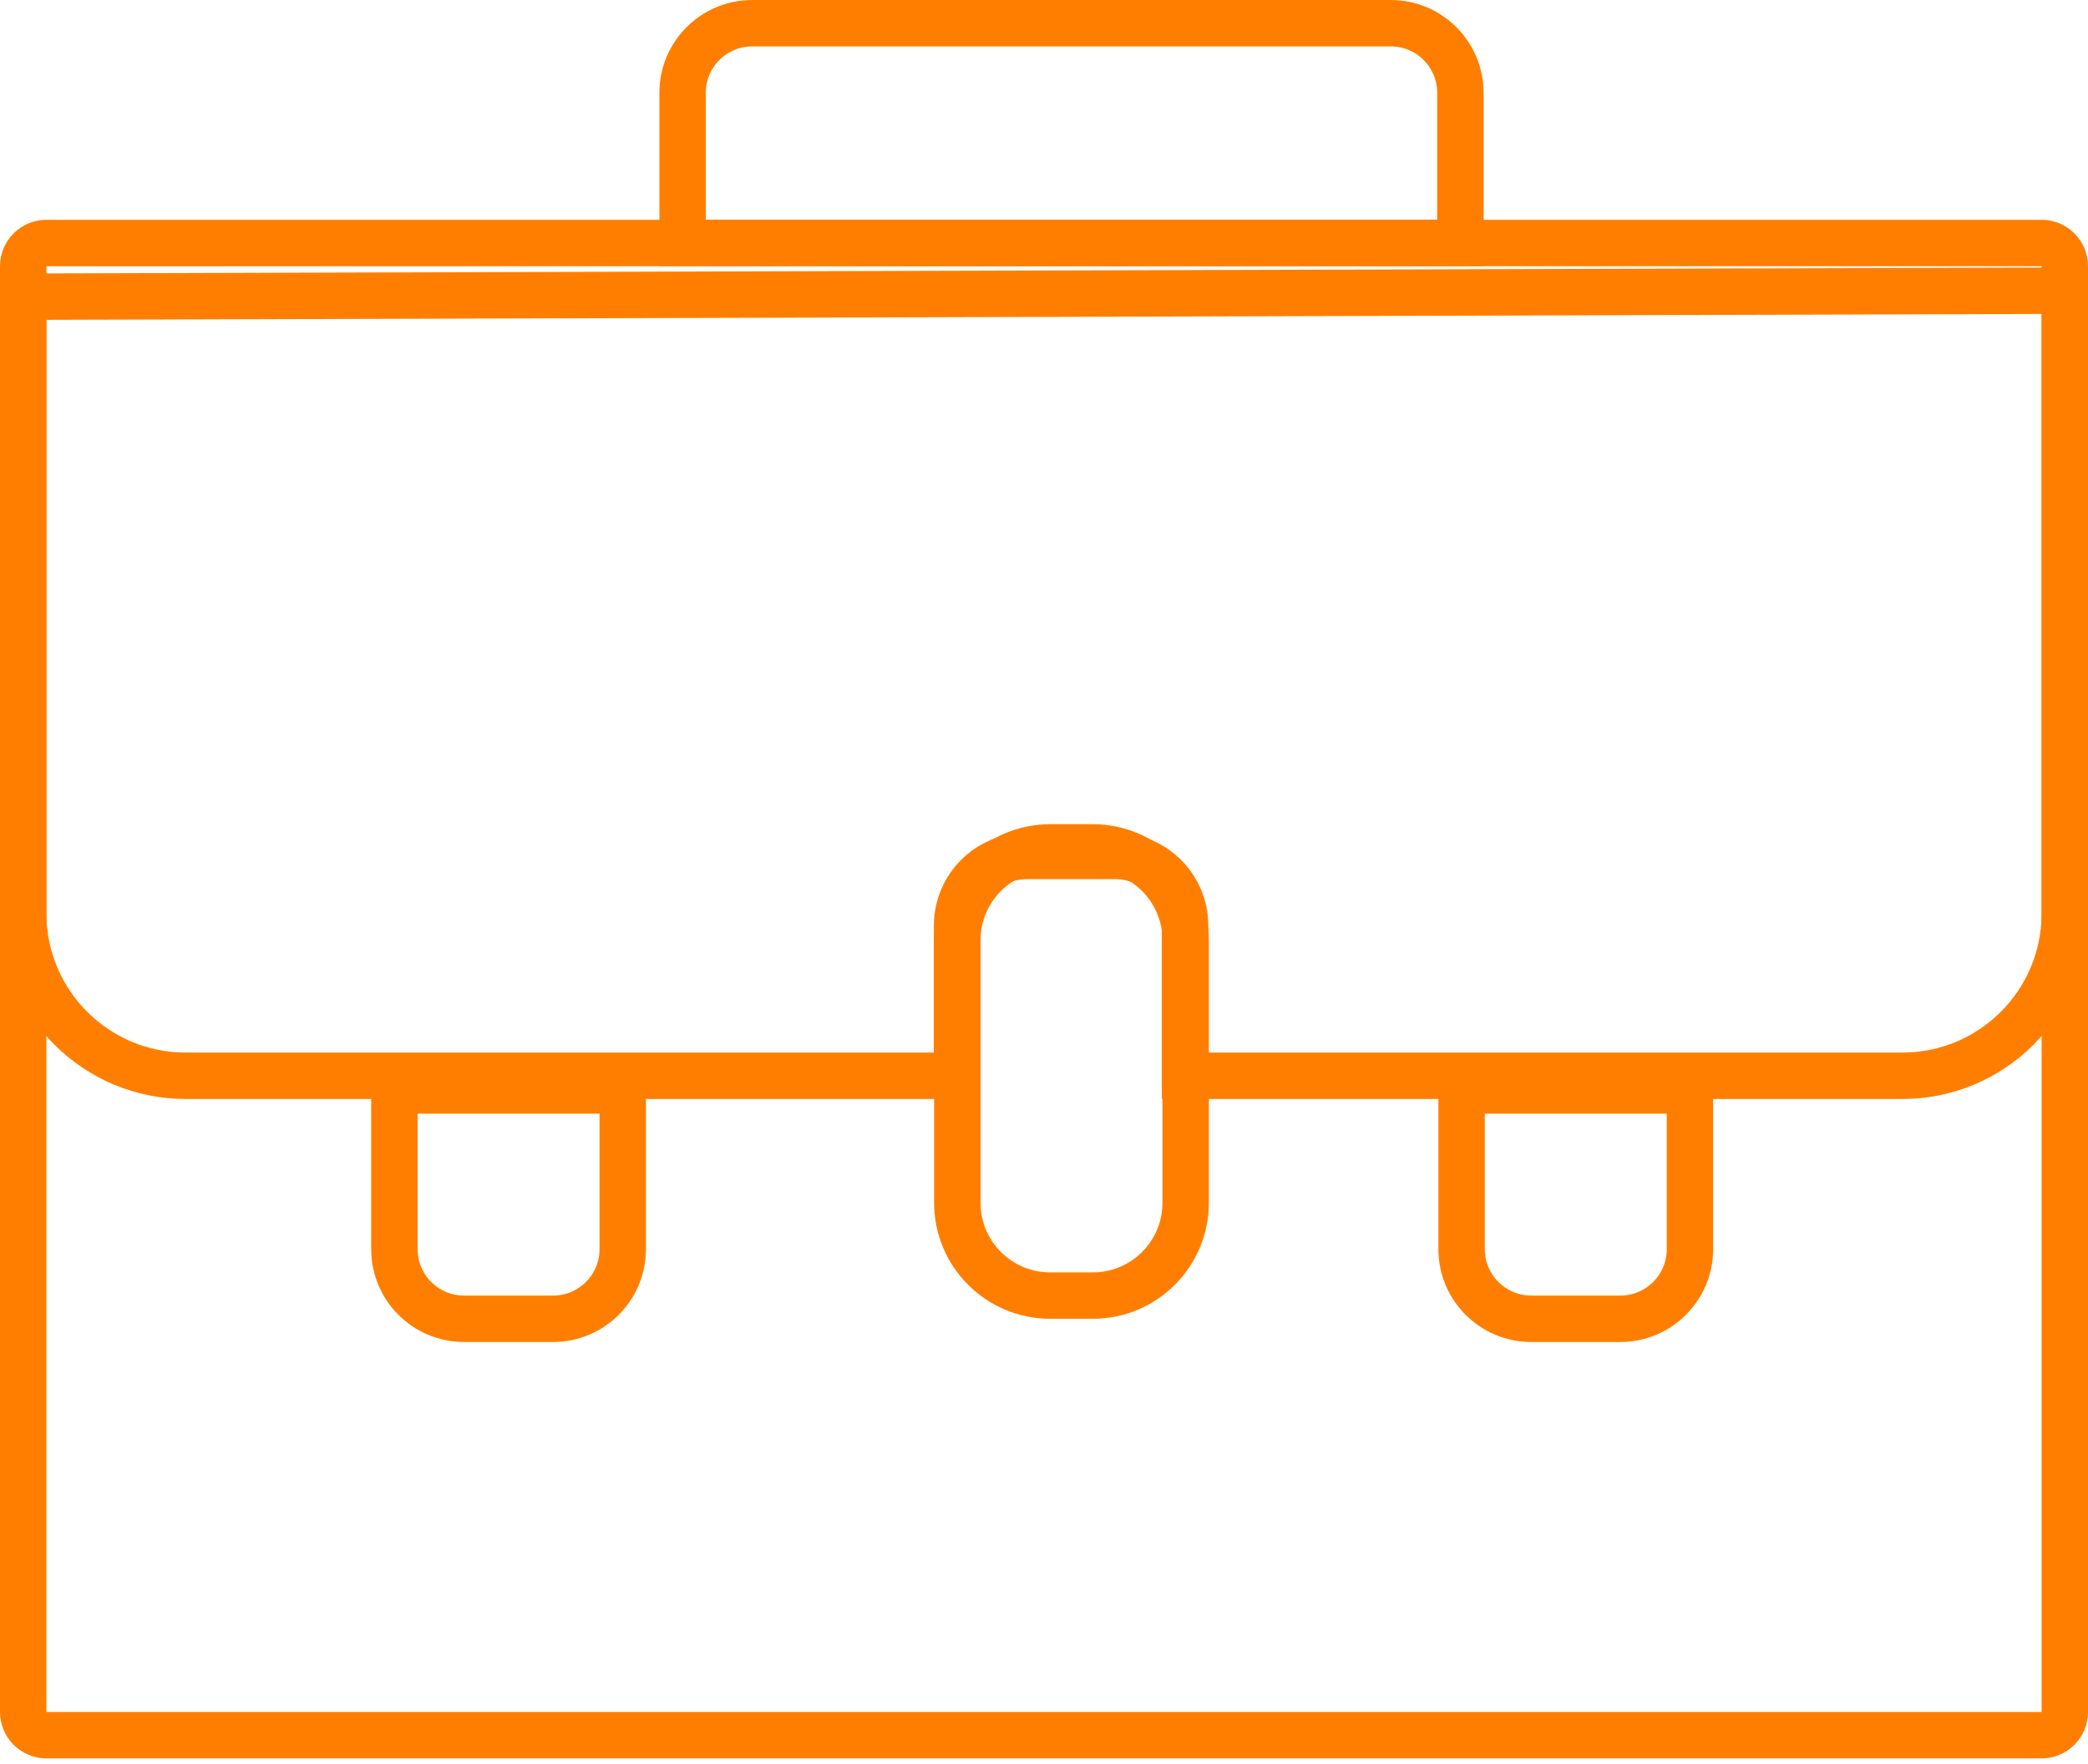
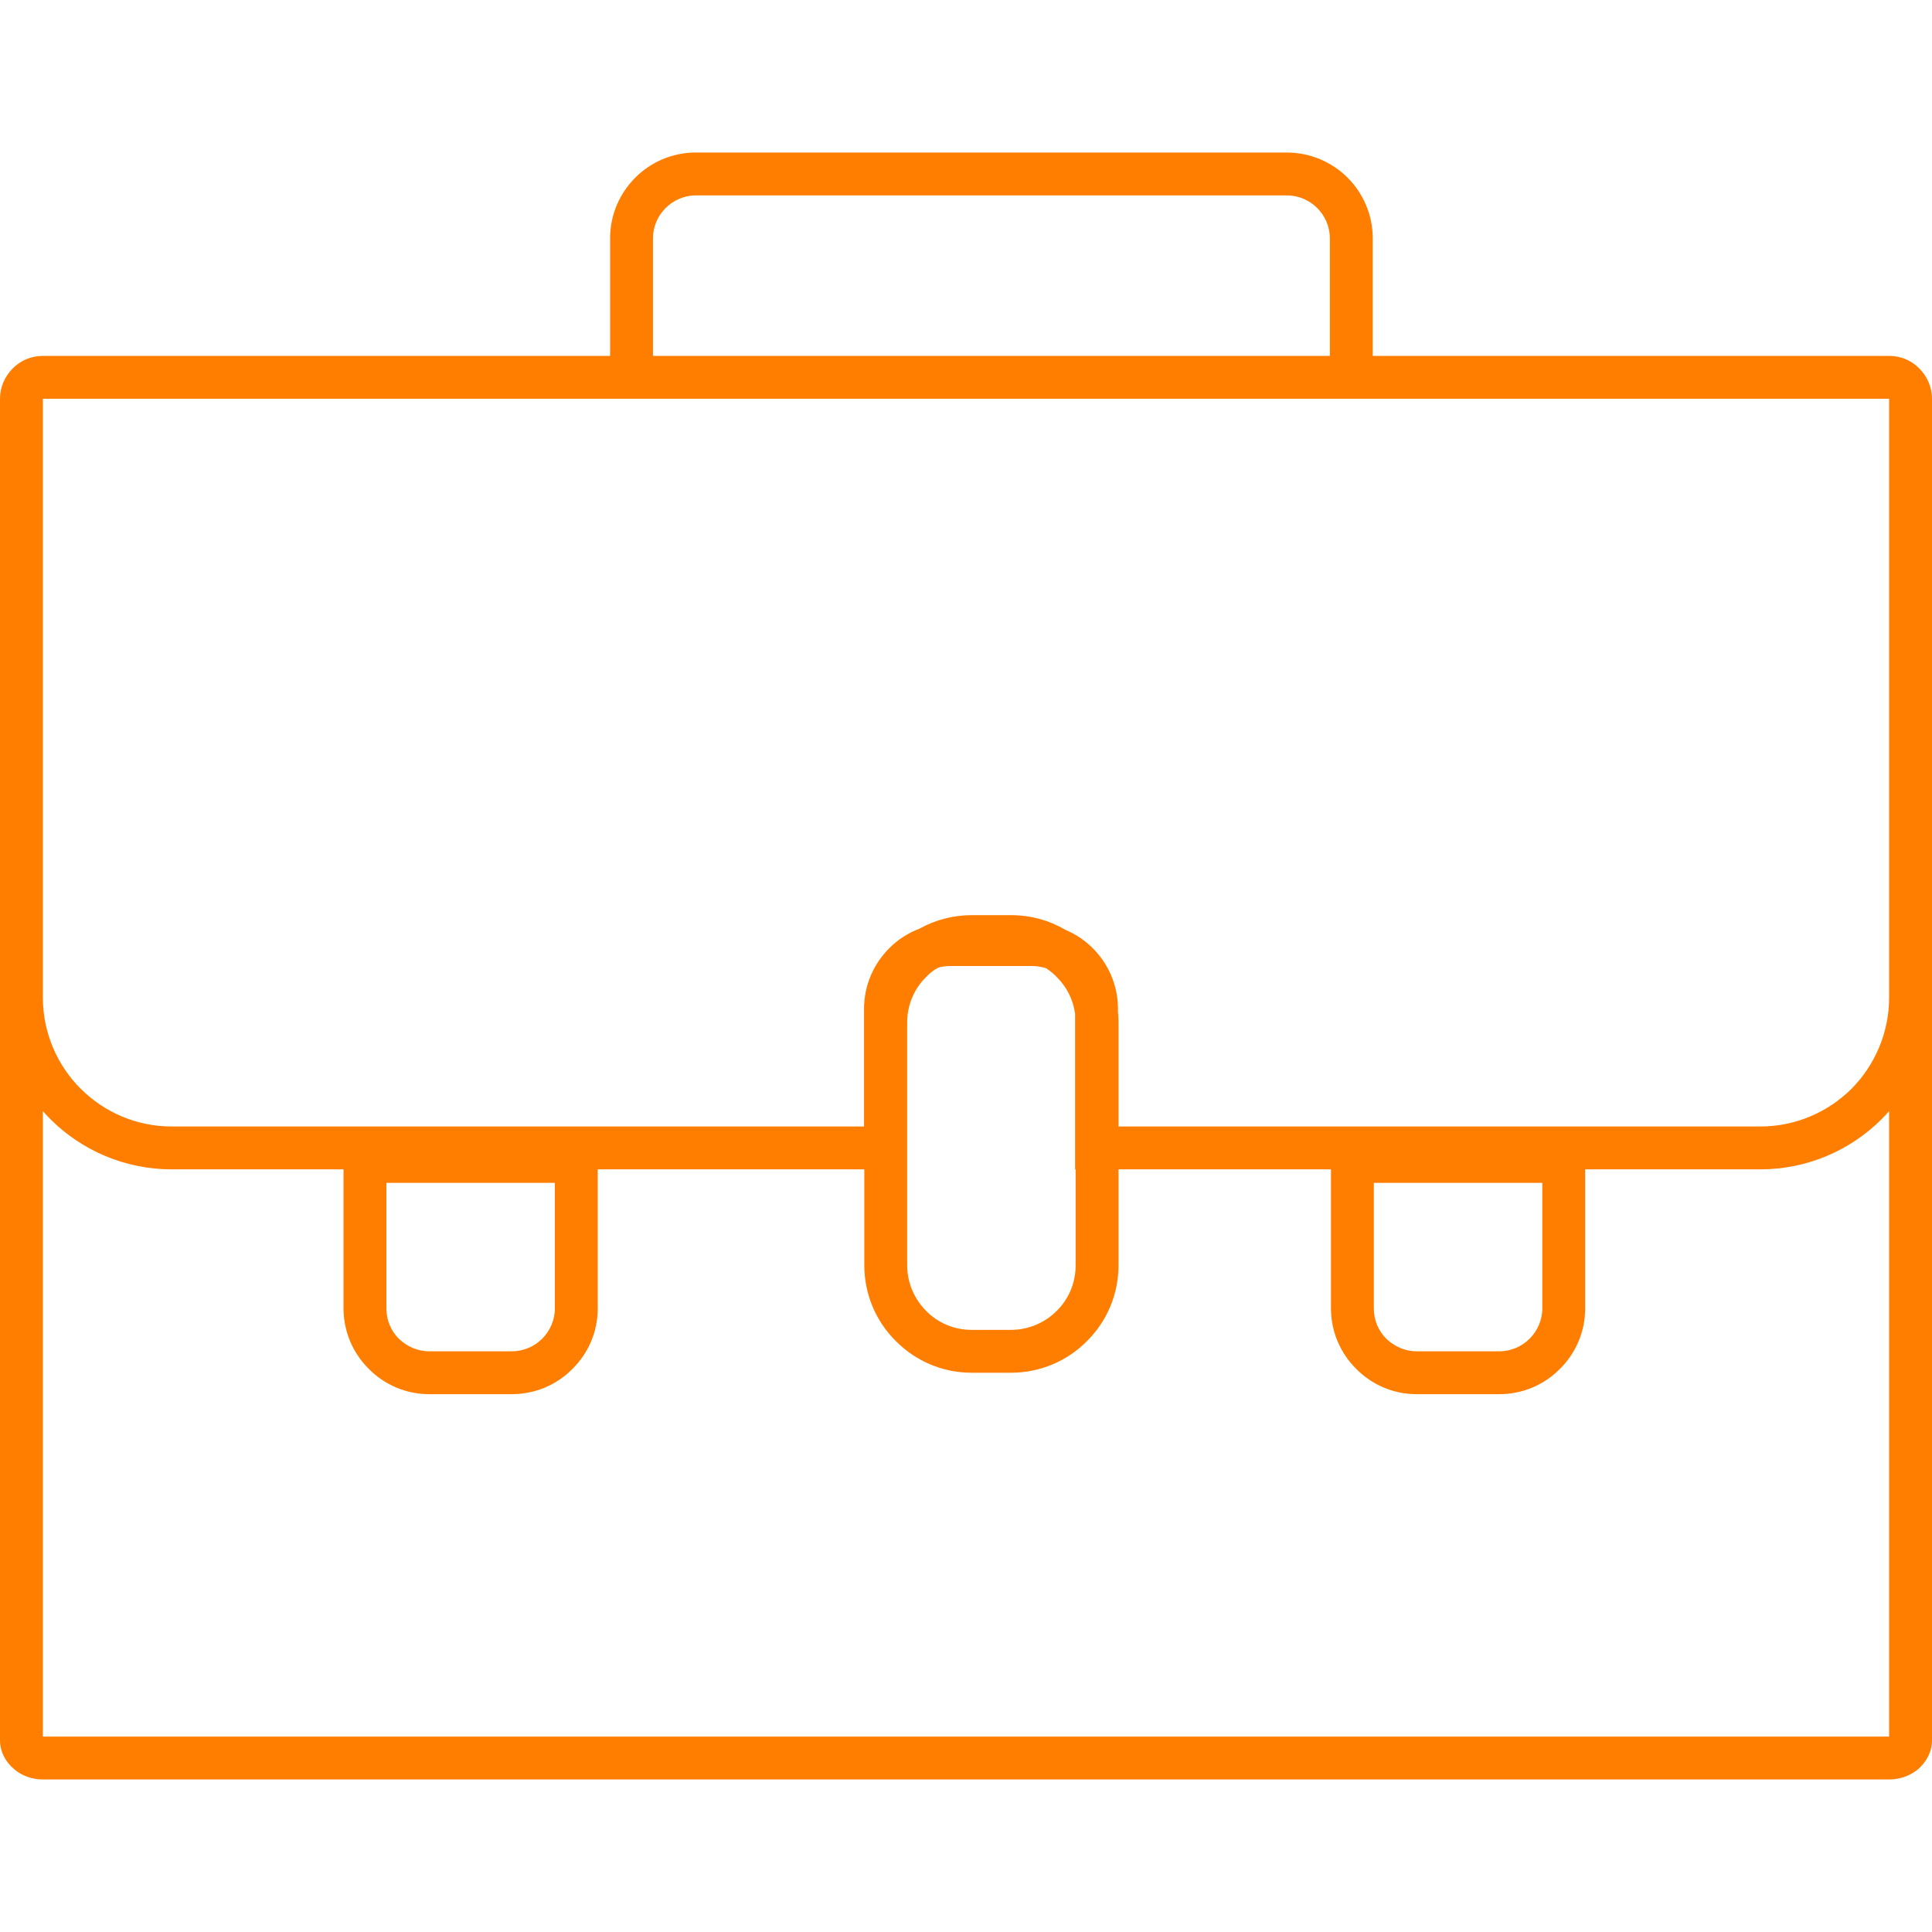
- <svg xmlns="http://www.w3.org/2000/svg" width="45px" height="38px" viewBox="0 0 45 38" version="1.1">
-   <defs />
-   <g id="Home" stroke="none" stroke-width="1" fill="none" fill-rule="evenodd">
-     <g id="19/01/18-Bitcoin.org-ver3-Desktop-1200px--" transform="translate(-778, -1076)" stroke="#FF7E00">
-       <g id="//Content" transform="translate(215, 961)">
-         <g id="Get-a-quick-overview" transform="translate(175, 0)">
-           <g id="Containers" transform="translate(0, 73)">
-             <g id="Container" transform="translate(280, 0)">
-               <g id="Icon" transform="translate(90, 21)">
-                 <g id="suitcase" transform="translate(18, 21)">
-                   <path d="M44.5,6.264 L0.5,6.394 L0.5,36.895 C0.5,37.171 0.724,37.395 1,37.395 L44,37.395 C44.276,37.395 44.5,37.171 44.5,36.895 L44.5,6.264 Z" id="Rectangle-2" />
-                   <path d="M25.54,23.184 L41,23.184 C42.933,23.184 44.5,21.617 44.5,19.684 L44.5,5.737 C44.5,5.461 44.276,5.237 44,5.237 L1,5.237 C0.724,5.237 0.5,5.461 0.5,5.737 L0.5,19.684 C0.5,21.617 2.067,23.184 4,23.184 L20.627,23.184 L20.627,19.947 C20.627,19.119 21.298,18.447 22.127,18.447 L24.04,18.447 C24.868,18.447 25.54,19.119 25.54,19.947 L25.54,23.184 Z" id="Combined-Shape" />
-                   <rect id="Rectangle-3" x="20.632" y="18.263" width="4.921" height="9.658" rx="2" />
-                   <path d="M8.5,23.5 L8.5,26.921 C8.5,27.749 9.172,28.421 10,28.421 L11.921,28.421 C12.749,28.421 13.421,27.749 13.421,26.921 L13.421,23.5 L8.5,23.5 Z" id="Rectangle-3" />
-                   <path d="M31.5,23.5 L31.5,26.921 C31.5,27.749 32.172,28.421 33,28.421 L34.921,28.421 C35.749,28.421 36.421,27.749 36.421,26.921 L36.421,23.5 L31.5,23.5 Z" id="Rectangle-3" />
-                   <path d="M14.711,0.5 L14.711,3.734 C14.711,4.563 15.382,5.234 16.211,5.234 L29.974,5.234 C30.802,5.234 31.474,4.563 31.474,3.734 L31.474,0.5 L14.711,0.5 Z" id="Rectangle-3" transform="translate(23.09211, 2.867249) scale(1, -1) translate(-23.09211, -2.867249) " />
-                 </g>
-               </g>
-             </g>
-           </g>
-         </g>
-       </g>
+ <svg xmlns="http://www.w3.org/2000/svg" xml:space="preserve" width="59px" height="59px" version="1.0" style="shape-rendering:geometricPrecision; text-rendering:geometricPrecision; image-rendering:optimizeQuality; fill-rule:evenodd; clip-rule:evenodd" viewBox="0 0 70.3 70.3">
+   <defs>
+     <style type="text/css">
+    
+     .fil0 {fill:none}
+     .fil1 {fill:#FF7E00;fill-rule:nonzero}
+    
+   </style>
+   </defs>
+   <g id="Слой_x0020_1">
+     <g id="_1662668630464">
+       <rect class="fil0" width="70.3" height="70.3" />
+       <path class="fil1" d="M35.35 33.3l1.44 0c0.72,0 1.39,0.19 1.97,0.53 0.38,0.16 0.72,0.39 1,0.67 0.57,0.57 0.92,1.35 0.92,2.21l0 0.1c0.01,0.13 0.02,0.26 0.02,0.39l0 3.79 23.35 0c1.3,0 2.47,-0.53 3.32,-1.37 0.84,-0.85 1.37,-2.03 1.37,-3.32l0 -8.42 0 -13.37 -67.18 0 0 13.37 0 8.42c0,1.29 0.53,2.47 1.37,3.31 0.85,0.85 2.02,1.38 3.32,1.38l25.19 0 0 -4.28c0,-0.86 0.35,-1.64 0.92,-2.21 0.31,-0.31 0.68,-0.55 1.1,-0.71 0.56,-0.31 1.21,-0.49 1.89,-0.49l0 0.29 0 0 0 -0.29zm-21.29 9.74l0 4.57c0,0.43 0.17,0.82 0.45,1.1 0.29,0.28 0.68,0.46 1.11,0.46l3 0c0.44,0 0.83,-0.18 1.11,-0.46 0.28,-0.28 0.46,-0.67 0.46,-1.1l0 -4.57 -6.13 0zm-1.56 4.57l0 -5.06 -6.25 0c-1.72,0 -3.29,-0.7 -4.42,-1.83 -0.09,-0.09 -0.18,-0.19 -0.27,-0.29l0 22.76 67.18 0 0 -22.76c-0.09,0.1 -0.18,0.2 -0.27,0.29 -1.13,1.13 -2.7,1.83 -4.42,1.83l-6.37 0 0 5.06c0,0.86 -0.35,1.64 -0.92,2.2 -0.56,0.57 -1.34,0.92 -2.21,0.92l-3 0c-0.86,0 -1.64,-0.35 -2.2,-0.92 -0.57,-0.56 -0.92,-1.35 -0.92,-2.2l0 -5.06 -7.73 0 0 3.49c0,1.08 -0.44,2.06 -1.15,2.76 -0.7,0.71 -1.68,1.15 -2.76,1.15l-1.44 0c-1.07,0 -2.05,-0.44 -2.75,-1.15 -0.71,-0.7 -1.15,-1.68 -1.15,-2.76l0 -3.49 -9.7 0 0 5.06c0,0.86 -0.35,1.64 -0.92,2.2 -0.56,0.57 -1.34,0.92 -2.21,0.92l-3 0c-0.86,0 -1.64,-0.35 -2.2,-0.92 -0.57,-0.56 -0.92,-1.35 -0.92,-2.2zm37.49 -4.57l0 4.57c0,0.43 0.17,0.82 0.45,1.1 0.29,0.28 0.68,0.46 1.11,0.46l3 0c0.44,0 0.83,-0.18 1.11,-0.46 0.28,-0.28 0.46,-0.67 0.46,-1.1l0 -4.57 -6.13 0zm-15.87 -7.82c-0.16,0.09 -0.3,0.2 -0.42,0.33 -0.43,0.42 -0.69,1.01 -0.69,1.65l0 8.84c0,0.65 0.27,1.24 0.69,1.66 0.42,0.43 1.01,0.69 1.65,0.69l1.44 0c0.65,0 1.24,-0.27 1.66,-0.69 0.43,-0.42 0.69,-1.01 0.69,-1.66l0 -3.49 -0.02 0 0 -5.66c-0.07,-0.52 -0.31,-0.99 -0.67,-1.34 -0.11,-0.12 -0.25,-0.23 -0.39,-0.32 -0.16,-0.05 -0.33,-0.08 -0.51,-0.08l-2.98 0c-0.16,0 -0.31,0.02 -0.45,0.07zm36.18 -7.34l0 8.42 0 27.02c0,0.42 -0.2,0.79 -0.51,1.06 -0.28,0.23 -0.65,0.37 -1.05,0.37l-67.18 0c-0.4,0 -0.77,-0.14 -1.04,-0.37 -0.32,-0.27 -0.52,-0.64 -0.52,-1.06l0 -27.02 0 -8.42 0 -13.37c0,-0.43 0.18,-0.82 0.46,-1.1 0.28,-0.29 0.67,-0.46 1.1,-0.46l20.64 0 0 -4.28c0,-0.86 0.35,-1.64 0.92,-2.21 0.56,-0.56 1.34,-0.91 2.2,-0.91l21.5 0c0.86,0 1.65,0.35 2.21,0.91 0.57,0.57 0.92,1.35 0.92,2.21l0 4.28 18.79 0c0.43,0 0.82,0.17 1.1,0.46 0.28,0.28 0.46,0.67 0.46,1.1l0 13.37zm-46.54 -19.21l0 4.28 24.63 0 0 -4.28c0,-0.43 -0.18,-0.82 -0.46,-1.1 -0.28,-0.28 -0.67,-0.46 -1.11,-0.46l-21.5 0c-0.43,0 -0.82,0.18 -1.1,0.46 -0.28,0.28 -0.46,0.67 -0.46,1.1z" />
    </g>
  </g>
</svg>
